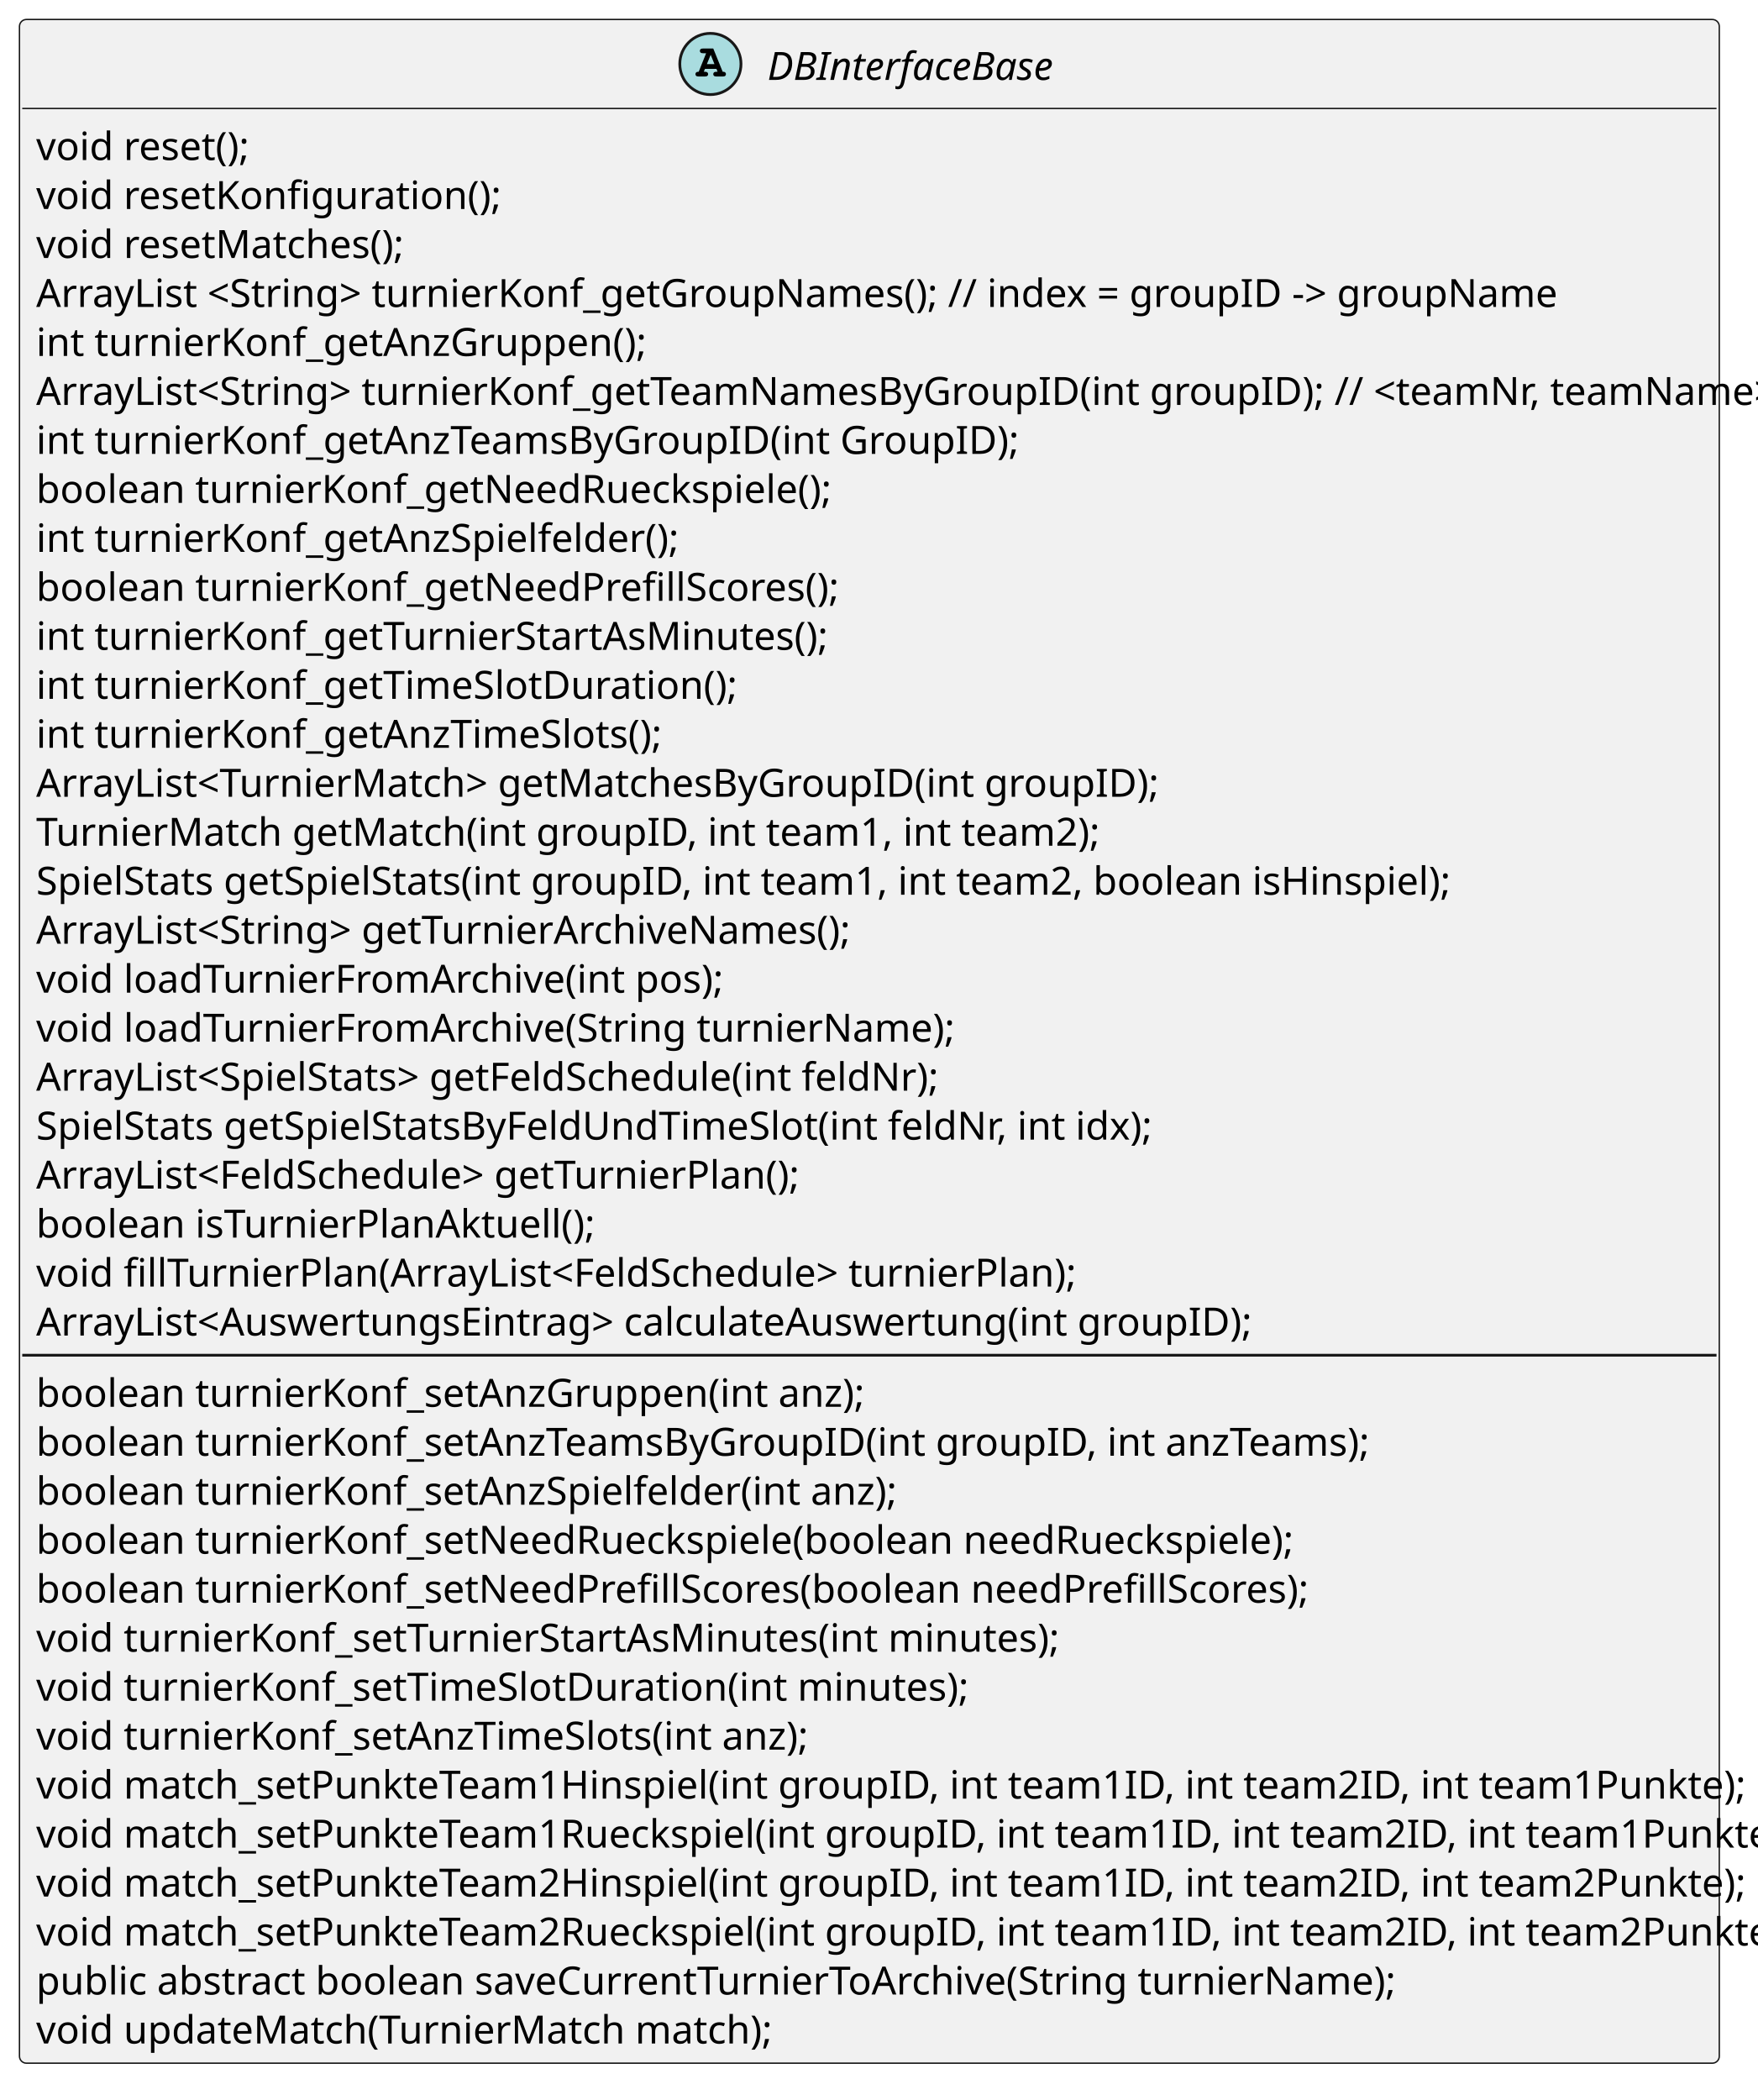
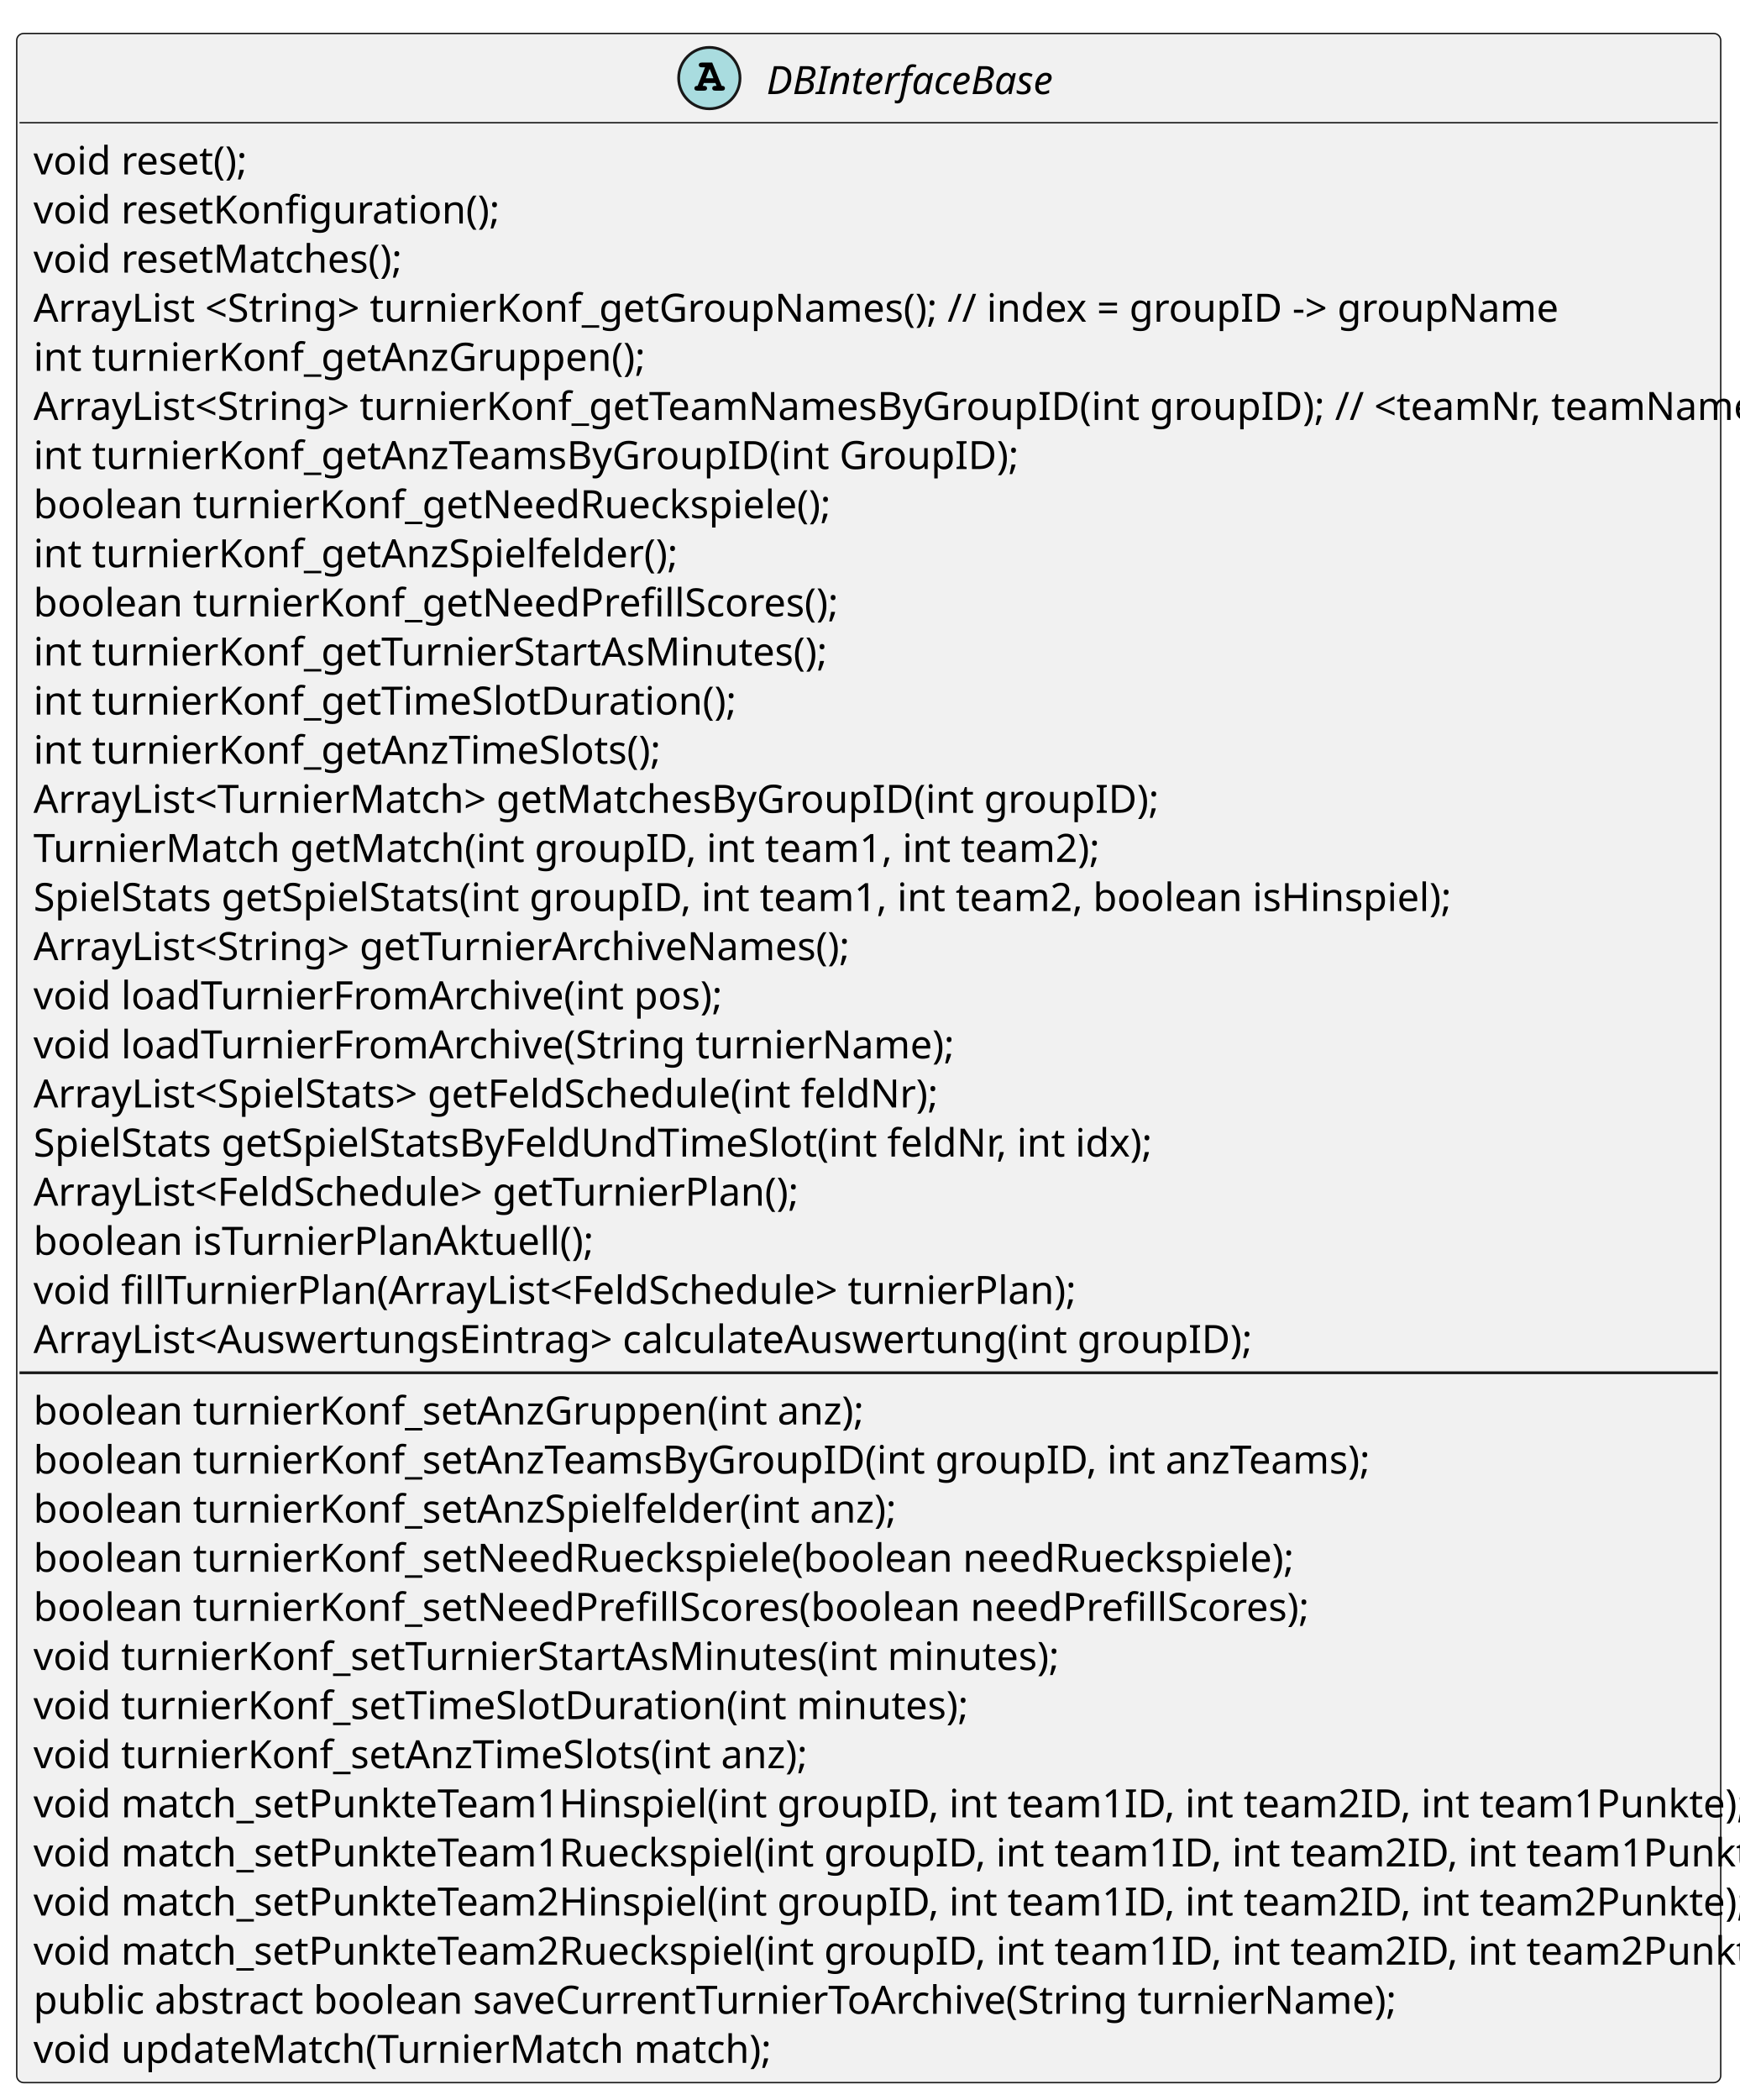
- <svg xmlns="http://www.w3.org/2000/svg" contentStyleType="text/css" height="755px" preserveAspectRatio="none" style="width:632px;height:755px;background:#FFFFFF;" version="1.1" viewBox="0 0 632 755" width="632px" zoomAndPan="magnify">
+ <svg xmlns="http://www.w3.org/2000/svg" contentStyleType="text/css" data-diagram-type="CLASS" height="753px" preserveAspectRatio="none" style="width:624px;height:753px;background:#FFFFFF;" version="1.1" viewBox="0 0 624 753" width="624px" zoomAndPan="magnify">
  <defs />
  <g>
-     <g id="elem_DBInterfaceBase">
-       <rect codeLine="1" fill="#F1F1F1" height="734.766" id="DBInterfaceBase" rx="2.5" ry="2.5" style="stroke:#181818;stroke-width:0.5;" width="611.17" x="7" y="7" />
-       <ellipse cx="255.418" cy="23" fill="#A9DCDF" rx="11" ry="11" style="stroke:#181818;stroke-width:1;" />
-       <path d="M257.606,24.766 L253.465,24.766 L253.043,25.797 L253.465,25.797 Q254.074,25.797 254.34,26.031 Q254.606,26.266 254.606,26.656 Q254.606,27.031 254.34,27.266 Q254.074,27.5 253.465,27.5 L251.168,27.5 Q250.559,27.5 250.309,27.266 Q250.043,27.031 250.043,26.641 Q250.043,26.266 250.324,26.031 Q250.59,25.781 251.215,25.797 L253.887,19.141 L252.777,19.141 Q252.168,19.141 251.902,18.906 Q251.637,18.672 251.637,18.281 Q251.637,17.906 251.902,17.672 Q252.168,17.438 252.777,17.438 L256.449,17.438 L259.84,25.797 Q260.434,25.797 260.621,25.938 Q261.012,26.203 261.012,26.656 Q261.012,27.031 260.746,27.266 Q260.496,27.5 259.887,27.5 L257.59,27.5 Q256.981,27.5 256.715,27.266 Q256.449,27.031 256.449,26.641 Q256.449,26.266 256.715,26.031 Q256.981,25.797 257.59,25.797 L258.012,25.797 L257.606,24.766 Z M256.887,23.062 L255.527,19.688 L254.152,23.062 L256.887,23.062 Z " fill="#000000" />
-       <text fill="#000000" font-family="sans-serif" font-size="14" font-style="italic" lengthAdjust="spacing" textLength="105.834" x="275.918" y="28.729">DBInterfaceBase</text>
-       <line style="stroke:#181818;stroke-width:0.5;" x1="8" x2="617.17" y1="39" y2="39" />
-       <text fill="#000000" font-family="sans-serif" font-size="14" lengthAdjust="spacing" textLength="73.91" x="13" y="57.533">void reset();</text>
-       <text fill="#000000" font-family="sans-serif" font-size="14" lengthAdjust="spacing" textLength="156.413" x="13" y="75.143">void resetKonfiguration();</text>
-       <text fill="#000000" font-family="sans-serif" font-size="14" lengthAdjust="spacing" textLength="126.82" x="13" y="92.752">void resetMatches();</text>
-       <text fill="#000000" font-family="sans-serif" font-size="14" lengthAdjust="spacing" textLength="516.694" x="13" y="110.361">ArrayList &lt;String&gt; turnierKonf_getGroupNames(); // index = groupID -&gt; groupName</text>
-       <text fill="#000000" font-family="sans-serif" font-size="14" lengthAdjust="spacing" textLength="206.227" x="13" y="127.971">int turnierKonf_getAnzGruppen();</text>
-       <text fill="#000000" font-family="sans-serif" font-size="14" lengthAdjust="spacing" textLength="592.908" x="13" y="145.58">ArrayList&lt;String&gt; turnierKonf_getTeamNamesByGroupID(int groupID); // &lt;teamNr, teamName&gt;</text>
-       <text fill="#000000" font-family="sans-serif" font-size="14" lengthAdjust="spacing" textLength="335.364" x="13" y="163.19">int turnierKonf_getAnzTeamsByGroupID(int GroupID);</text>
-       <text fill="#000000" font-family="sans-serif" font-size="14" lengthAdjust="spacing" textLength="272.392" x="13" y="180.799">boolean turnierKonf_getNeedRueckspiele();</text>
-       <text fill="#000000" font-family="sans-serif" font-size="14" lengthAdjust="spacing" textLength="217.895" x="13" y="198.408">int turnierKonf_getAnzSpielfelder();</text>
-       <text fill="#000000" font-family="sans-serif" font-size="14" lengthAdjust="spacing" textLength="274.709" x="13" y="216.018">boolean turnierKonf_getNeedPrefillScores();</text>
-       <text fill="#000000" font-family="sans-serif" font-size="14" lengthAdjust="spacing" textLength="266.889" x="13" y="233.627">int turnierKonf_getTurnierStartAsMinutes();</text>
-       <text fill="#000000" font-family="sans-serif" font-size="14" lengthAdjust="spacing" textLength="235.772" x="13" y="251.236">int turnierKonf_getTimeSlotDuration();</text>
-       <text fill="#000000" font-family="sans-serif" font-size="14" lengthAdjust="spacing" textLength="213.978" x="13" y="268.846">int turnierKonf_getAnzTimeSlots();</text>
-       <text fill="#000000" font-family="sans-serif" font-size="14" lengthAdjust="spacing" textLength="381.261" x="13" y="286.455">ArrayList&lt;TurnierMatch&gt; getMatchesByGroupID(int groupID);</text>
-       <text fill="#000000" font-family="sans-serif" font-size="14" lengthAdjust="spacing" textLength="356.371" x="13" y="304.065">TurnierMatch getMatch(int groupID, int team1, int team2);</text>
-       <text fill="#000000" font-family="sans-serif" font-size="14" lengthAdjust="spacing" textLength="483.253" x="13" y="321.674">SpielStats getSpielStats(int groupID, int team1, int team2, boolean isHinspiel);</text>
-       <text fill="#000000" font-family="sans-serif" font-size="14" lengthAdjust="spacing" textLength="280.096" x="13" y="339.283">ArrayList&lt;String&gt; getTurnierArchiveNames();</text>
-       <text fill="#000000" font-family="sans-serif" font-size="14" lengthAdjust="spacing" textLength="234.192" x="13" y="356.893">void loadTurnierFromArchive(int pos);</text>
-       <text fill="#000000" font-family="sans-serif" font-size="14" lengthAdjust="spacing" textLength="310.434" x="13" y="374.502">void loadTurnierFromArchive(String turnierName);</text>
-       <text fill="#000000" font-family="sans-serif" font-size="14" lengthAdjust="spacing" textLength="312.819" x="13" y="392.111">ArrayList&lt;SpielStats&gt; getFeldSchedule(int feldNr);</text>
-       <text fill="#000000" font-family="sans-serif" font-size="14" lengthAdjust="spacing" textLength="387.495" x="13" y="409.721">SpielStats getSpielStatsByFeldUndTimeSlot(int feldNr, int idx);</text>
-       <text fill="#000000" font-family="sans-serif" font-size="14" lengthAdjust="spacing" textLength="266.13" x="13" y="427.33">ArrayList&lt;FeldSchedule&gt; getTurnierPlan();</text>
-       <text fill="#000000" font-family="sans-serif" font-size="14" lengthAdjust="spacing" textLength="191.427" x="13" y="444.94">boolean isTurnierPlanAktuell();</text>
-       <text fill="#000000" font-family="sans-serif" font-size="14" lengthAdjust="spacing" textLength="357.164" x="13" y="462.549">void fillTurnierPlan(ArrayList&lt;FeldSchedule&gt; turnierPlan);</text>
-       <text fill="#000000" font-family="sans-serif" font-size="14" lengthAdjust="spacing" textLength="411.647" x="13" y="480.158">ArrayList&lt;AuswertungsEintrag&gt; calculateAuswertung(int groupID);</text>
-       <line style="stroke:#181818;stroke-width:1;" x1="8" x2="617.17" y1="487.234" y2="487.234" />
-       <text fill="#000000" font-family="sans-serif" font-size="14" lengthAdjust="spacing" textLength="281.729" x="13" y="505.768">boolean turnierKonf_setAnzGruppen(int anz);</text>
-       <text fill="#000000" font-family="sans-serif" font-size="14" lengthAdjust="spacing" textLength="458.329" x="13" y="523.377">boolean turnierKonf_setAnzTeamsByGroupID(int groupID, int anzTeams);</text>
-       <text fill="#000000" font-family="sans-serif" font-size="14" lengthAdjust="spacing" textLength="293.398" x="13" y="540.986">boolean turnierKonf_setAnzSpielfelder(int anz);</text>
-       <text fill="#000000" font-family="sans-serif" font-size="14" lengthAdjust="spacing" textLength="432.728" x="13" y="558.596">boolean turnierKonf_setNeedRueckspiele(boolean needRueckspiele);</text>
-       <text fill="#000000" font-family="sans-serif" font-size="14" lengthAdjust="spacing" textLength="437.363" x="13" y="576.205">boolean turnierKonf_setNeedPrefillScores(boolean needPrefillScores);</text>
-       <text fill="#000000" font-family="sans-serif" font-size="14" lengthAdjust="spacing" textLength="344.695" x="13" y="593.814">void turnierKonf_setTurnierStartAsMinutes(int minutes);</text>
-       <text fill="#000000" font-family="sans-serif" font-size="14" lengthAdjust="spacing" textLength="313.578" x="13" y="611.424">void turnierKonf_setTimeSlotDuration(int minutes);</text>
-       <text fill="#000000" font-family="sans-serif" font-size="14" lengthAdjust="spacing" textLength="265.337" x="13" y="629.033">void turnierKonf_setAnzTimeSlots(int anz);</text>
-       <text fill="#000000" font-family="sans-serif" font-size="14" lengthAdjust="spacing" textLength="580.494" x="13" y="646.643">void match_setPunkteTeam1Hinspiel(int groupID, int team1ID, int team2ID, int team1Punkte);</text>
-       <text fill="#000000" font-family="sans-serif" font-size="14" lengthAdjust="spacing" textLength="599.17" x="13" y="664.252">void match_setPunkteTeam1Rueckspiel(int groupID, int team1ID, int team2ID, int team1Punkte);</text>
-       <text fill="#000000" font-family="sans-serif" font-size="14" lengthAdjust="spacing" textLength="580.494" x="13" y="681.861">void match_setPunkteTeam2Hinspiel(int groupID, int team1ID, int team2ID, int team2Punkte);</text>
-       <text fill="#000000" font-family="sans-serif" font-size="14" lengthAdjust="spacing" textLength="599.17" x="13" y="699.471">void match_setPunkteTeam2Rueckspiel(int groupID, int team1ID, int team2ID, int team2Punkte);</text>
-       <text fill="#000000" font-family="sans-serif" font-size="14" lengthAdjust="spacing" textLength="462.198" x="13" y="717.08">public abstract boolean saveCurrentTurnierToArchive(String turnierName);</text>
-       <text fill="#000000" font-family="sans-serif" font-size="14" lengthAdjust="spacing" textLength="248.213" x="13" y="734.689">void updateMatch(TurnierMatch match);</text>
+     <g class="entity" data-entity="DBInterfaceBase" data-source-line="1" data-uid="ent0002" id="entity_DBInterfaceBase">
+       <rect fill="#F1F1F1" height="734.766" rx="2.5" ry="2.5" style="stroke:#181818;stroke-width:0.5;" width="611.17" x="6" y="12" />
+       <ellipse cx="254.418" cy="28" fill="#A9DCDF" rx="11" ry="11" style="stroke:#181818;stroke-width:1;" />
+       <path d="M256.606,29.766 L252.465,29.766 L252.043,30.797 L252.465,30.797 Q253.074,30.797 253.34,31.031 Q253.606,31.266 253.606,31.656 Q253.606,32.031 253.34,32.266 Q253.074,32.5 252.465,32.5 L250.168,32.5 Q249.559,32.5 249.309,32.266 Q249.043,32.031 249.043,31.641 Q249.043,31.266 249.324,31.031 Q249.59,30.781 250.215,30.797 L252.887,24.141 L251.777,24.141 Q251.168,24.141 250.902,23.906 Q250.637,23.672 250.637,23.281 Q250.637,22.906 250.902,22.672 Q251.168,22.438 251.777,22.438 L255.449,22.438 L258.84,30.797 Q259.434,30.797 259.621,30.938 Q260.012,31.203 260.012,31.656 Q260.012,32.031 259.746,32.266 Q259.496,32.5 258.887,32.5 L256.59,32.5 Q255.981,32.5 255.715,32.266 Q255.449,32.031 255.449,31.641 Q255.449,31.266 255.715,31.031 Q255.981,30.797 256.59,30.797 L257.012,30.797 L256.606,29.766 Z M255.887,28.062 L254.527,24.688 L253.152,28.062 L255.887,28.062 Z " fill="#000000" />
+       <text fill="#000000" font-family="sans-serif" font-size="14" font-style="italic" lengthAdjust="spacing" textLength="105.834" x="274.918" y="33.728">DBInterfaceBase</text>
+       <line style="stroke:#181818;stroke-width:0.5;" x1="7" x2="616.17" y1="44" y2="44" />
+       <text fill="#000000" font-family="sans-serif" font-size="14" lengthAdjust="spacing" textLength="73.91" x="12" y="62.533">void reset();</text>
+       <text fill="#000000" font-family="sans-serif" font-size="14" lengthAdjust="spacing" textLength="156.413" x="12" y="80.143">void resetKonfiguration();</text>
+       <text fill="#000000" font-family="sans-serif" font-size="14" lengthAdjust="spacing" textLength="126.82" x="12" y="97.752">void resetMatches();</text>
+       <text fill="#000000" font-family="sans-serif" font-size="14" lengthAdjust="spacing" textLength="516.694" x="12" y="115.361">ArrayList &lt;String&gt; turnierKonf_getGroupNames(); // index = groupID -&gt; groupName</text>
+       <text fill="#000000" font-family="sans-serif" font-size="14" lengthAdjust="spacing" textLength="206.227" x="12" y="132.971">int turnierKonf_getAnzGruppen();</text>
+       <text fill="#000000" font-family="sans-serif" font-size="14" lengthAdjust="spacing" textLength="592.908" x="12" y="150.58">ArrayList&lt;String&gt; turnierKonf_getTeamNamesByGroupID(int groupID); // &lt;teamNr, teamName&gt;</text>
+       <text fill="#000000" font-family="sans-serif" font-size="14" lengthAdjust="spacing" textLength="335.364" x="12" y="168.19">int turnierKonf_getAnzTeamsByGroupID(int GroupID);</text>
+       <text fill="#000000" font-family="sans-serif" font-size="14" lengthAdjust="spacing" textLength="272.392" x="12" y="185.799">boolean turnierKonf_getNeedRueckspiele();</text>
+       <text fill="#000000" font-family="sans-serif" font-size="14" lengthAdjust="spacing" textLength="217.895" x="12" y="203.408">int turnierKonf_getAnzSpielfelder();</text>
+       <text fill="#000000" font-family="sans-serif" font-size="14" lengthAdjust="spacing" textLength="274.709" x="12" y="221.018">boolean turnierKonf_getNeedPrefillScores();</text>
+       <text fill="#000000" font-family="sans-serif" font-size="14" lengthAdjust="spacing" textLength="266.889" x="12" y="238.627">int turnierKonf_getTurnierStartAsMinutes();</text>
+       <text fill="#000000" font-family="sans-serif" font-size="14" lengthAdjust="spacing" textLength="235.772" x="12" y="256.236">int turnierKonf_getTimeSlotDuration();</text>
+       <text fill="#000000" font-family="sans-serif" font-size="14" lengthAdjust="spacing" textLength="213.978" x="12" y="273.846">int turnierKonf_getAnzTimeSlots();</text>
+       <text fill="#000000" font-family="sans-serif" font-size="14" lengthAdjust="spacing" textLength="381.261" x="12" y="291.455">ArrayList&lt;TurnierMatch&gt; getMatchesByGroupID(int groupID);</text>
+       <text fill="#000000" font-family="sans-serif" font-size="14" lengthAdjust="spacing" textLength="356.371" x="12" y="309.065">TurnierMatch getMatch(int groupID, int team1, int team2);</text>
+       <text fill="#000000" font-family="sans-serif" font-size="14" lengthAdjust="spacing" textLength="483.253" x="12" y="326.674">SpielStats getSpielStats(int groupID, int team1, int team2, boolean isHinspiel);</text>
+       <text fill="#000000" font-family="sans-serif" font-size="14" lengthAdjust="spacing" textLength="280.096" x="12" y="344.283">ArrayList&lt;String&gt; getTurnierArchiveNames();</text>
+       <text fill="#000000" font-family="sans-serif" font-size="14" lengthAdjust="spacing" textLength="234.192" x="12" y="361.893">void loadTurnierFromArchive(int pos);</text>
+       <text fill="#000000" font-family="sans-serif" font-size="14" lengthAdjust="spacing" textLength="310.434" x="12" y="379.502">void loadTurnierFromArchive(String turnierName);</text>
+       <text fill="#000000" font-family="sans-serif" font-size="14" lengthAdjust="spacing" textLength="312.819" x="12" y="397.111">ArrayList&lt;SpielStats&gt; getFeldSchedule(int feldNr);</text>
+       <text fill="#000000" font-family="sans-serif" font-size="14" lengthAdjust="spacing" textLength="387.495" x="12" y="414.721">SpielStats getSpielStatsByFeldUndTimeSlot(int feldNr, int idx);</text>
+       <text fill="#000000" font-family="sans-serif" font-size="14" lengthAdjust="spacing" textLength="266.13" x="12" y="432.33">ArrayList&lt;FeldSchedule&gt; getTurnierPlan();</text>
+       <text fill="#000000" font-family="sans-serif" font-size="14" lengthAdjust="spacing" textLength="191.427" x="12" y="449.94">boolean isTurnierPlanAktuell();</text>
+       <text fill="#000000" font-family="sans-serif" font-size="14" lengthAdjust="spacing" textLength="357.164" x="12" y="467.549">void fillTurnierPlan(ArrayList&lt;FeldSchedule&gt; turnierPlan);</text>
+       <text fill="#000000" font-family="sans-serif" font-size="14" lengthAdjust="spacing" textLength="411.647" x="12" y="485.158">ArrayList&lt;AuswertungsEintrag&gt; calculateAuswertung(int groupID);</text>
+       <line style="stroke:#181818;stroke-width:1;" x1="7" x2="616.17" y1="492.234" y2="492.234" />
+       <text fill="#000000" font-family="sans-serif" font-size="14" lengthAdjust="spacing" textLength="281.729" x="12" y="510.768">boolean turnierKonf_setAnzGruppen(int anz);</text>
+       <text fill="#000000" font-family="sans-serif" font-size="14" lengthAdjust="spacing" textLength="458.329" x="12" y="528.377">boolean turnierKonf_setAnzTeamsByGroupID(int groupID, int anzTeams);</text>
+       <text fill="#000000" font-family="sans-serif" font-size="14" lengthAdjust="spacing" textLength="293.398" x="12" y="545.986">boolean turnierKonf_setAnzSpielfelder(int anz);</text>
+       <text fill="#000000" font-family="sans-serif" font-size="14" lengthAdjust="spacing" textLength="432.728" x="12" y="563.596">boolean turnierKonf_setNeedRueckspiele(boolean needRueckspiele);</text>
+       <text fill="#000000" font-family="sans-serif" font-size="14" lengthAdjust="spacing" textLength="437.363" x="12" y="581.205">boolean turnierKonf_setNeedPrefillScores(boolean needPrefillScores);</text>
+       <text fill="#000000" font-family="sans-serif" font-size="14" lengthAdjust="spacing" textLength="344.695" x="12" y="598.814">void turnierKonf_setTurnierStartAsMinutes(int minutes);</text>
+       <text fill="#000000" font-family="sans-serif" font-size="14" lengthAdjust="spacing" textLength="313.578" x="12" y="616.424">void turnierKonf_setTimeSlotDuration(int minutes);</text>
+       <text fill="#000000" font-family="sans-serif" font-size="14" lengthAdjust="spacing" textLength="265.337" x="12" y="634.033">void turnierKonf_setAnzTimeSlots(int anz);</text>
+       <text fill="#000000" font-family="sans-serif" font-size="14" lengthAdjust="spacing" textLength="580.494" x="12" y="651.643">void match_setPunkteTeam1Hinspiel(int groupID, int team1ID, int team2ID, int team1Punkte);</text>
+       <text fill="#000000" font-family="sans-serif" font-size="14" lengthAdjust="spacing" textLength="599.17" x="12" y="669.252">void match_setPunkteTeam1Rueckspiel(int groupID, int team1ID, int team2ID, int team1Punkte);</text>
+       <text fill="#000000" font-family="sans-serif" font-size="14" lengthAdjust="spacing" textLength="580.494" x="12" y="686.861">void match_setPunkteTeam2Hinspiel(int groupID, int team1ID, int team2ID, int team2Punkte);</text>
+       <text fill="#000000" font-family="sans-serif" font-size="14" lengthAdjust="spacing" textLength="599.17" x="12" y="704.471">void match_setPunkteTeam2Rueckspiel(int groupID, int team1ID, int team2ID, int team2Punkte);</text>
+       <text fill="#000000" font-family="sans-serif" font-size="14" lengthAdjust="spacing" textLength="462.198" x="12" y="722.08">public abstract boolean saveCurrentTurnierToArchive(String turnierName);</text>
+       <text fill="#000000" font-family="sans-serif" font-size="14" lengthAdjust="spacing" textLength="248.213" x="12" y="739.689">void updateMatch(TurnierMatch match);</text>
    </g>
  </g>
</svg>
